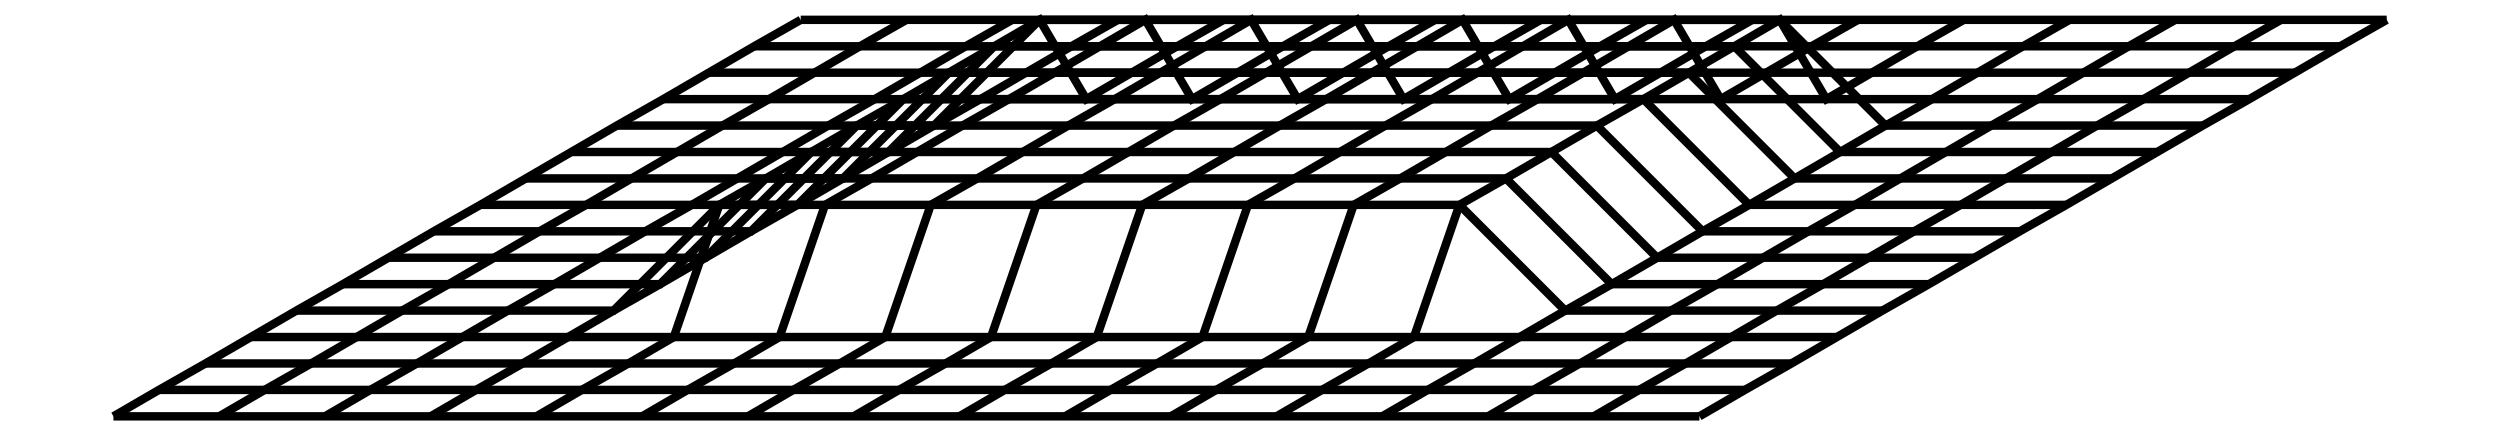
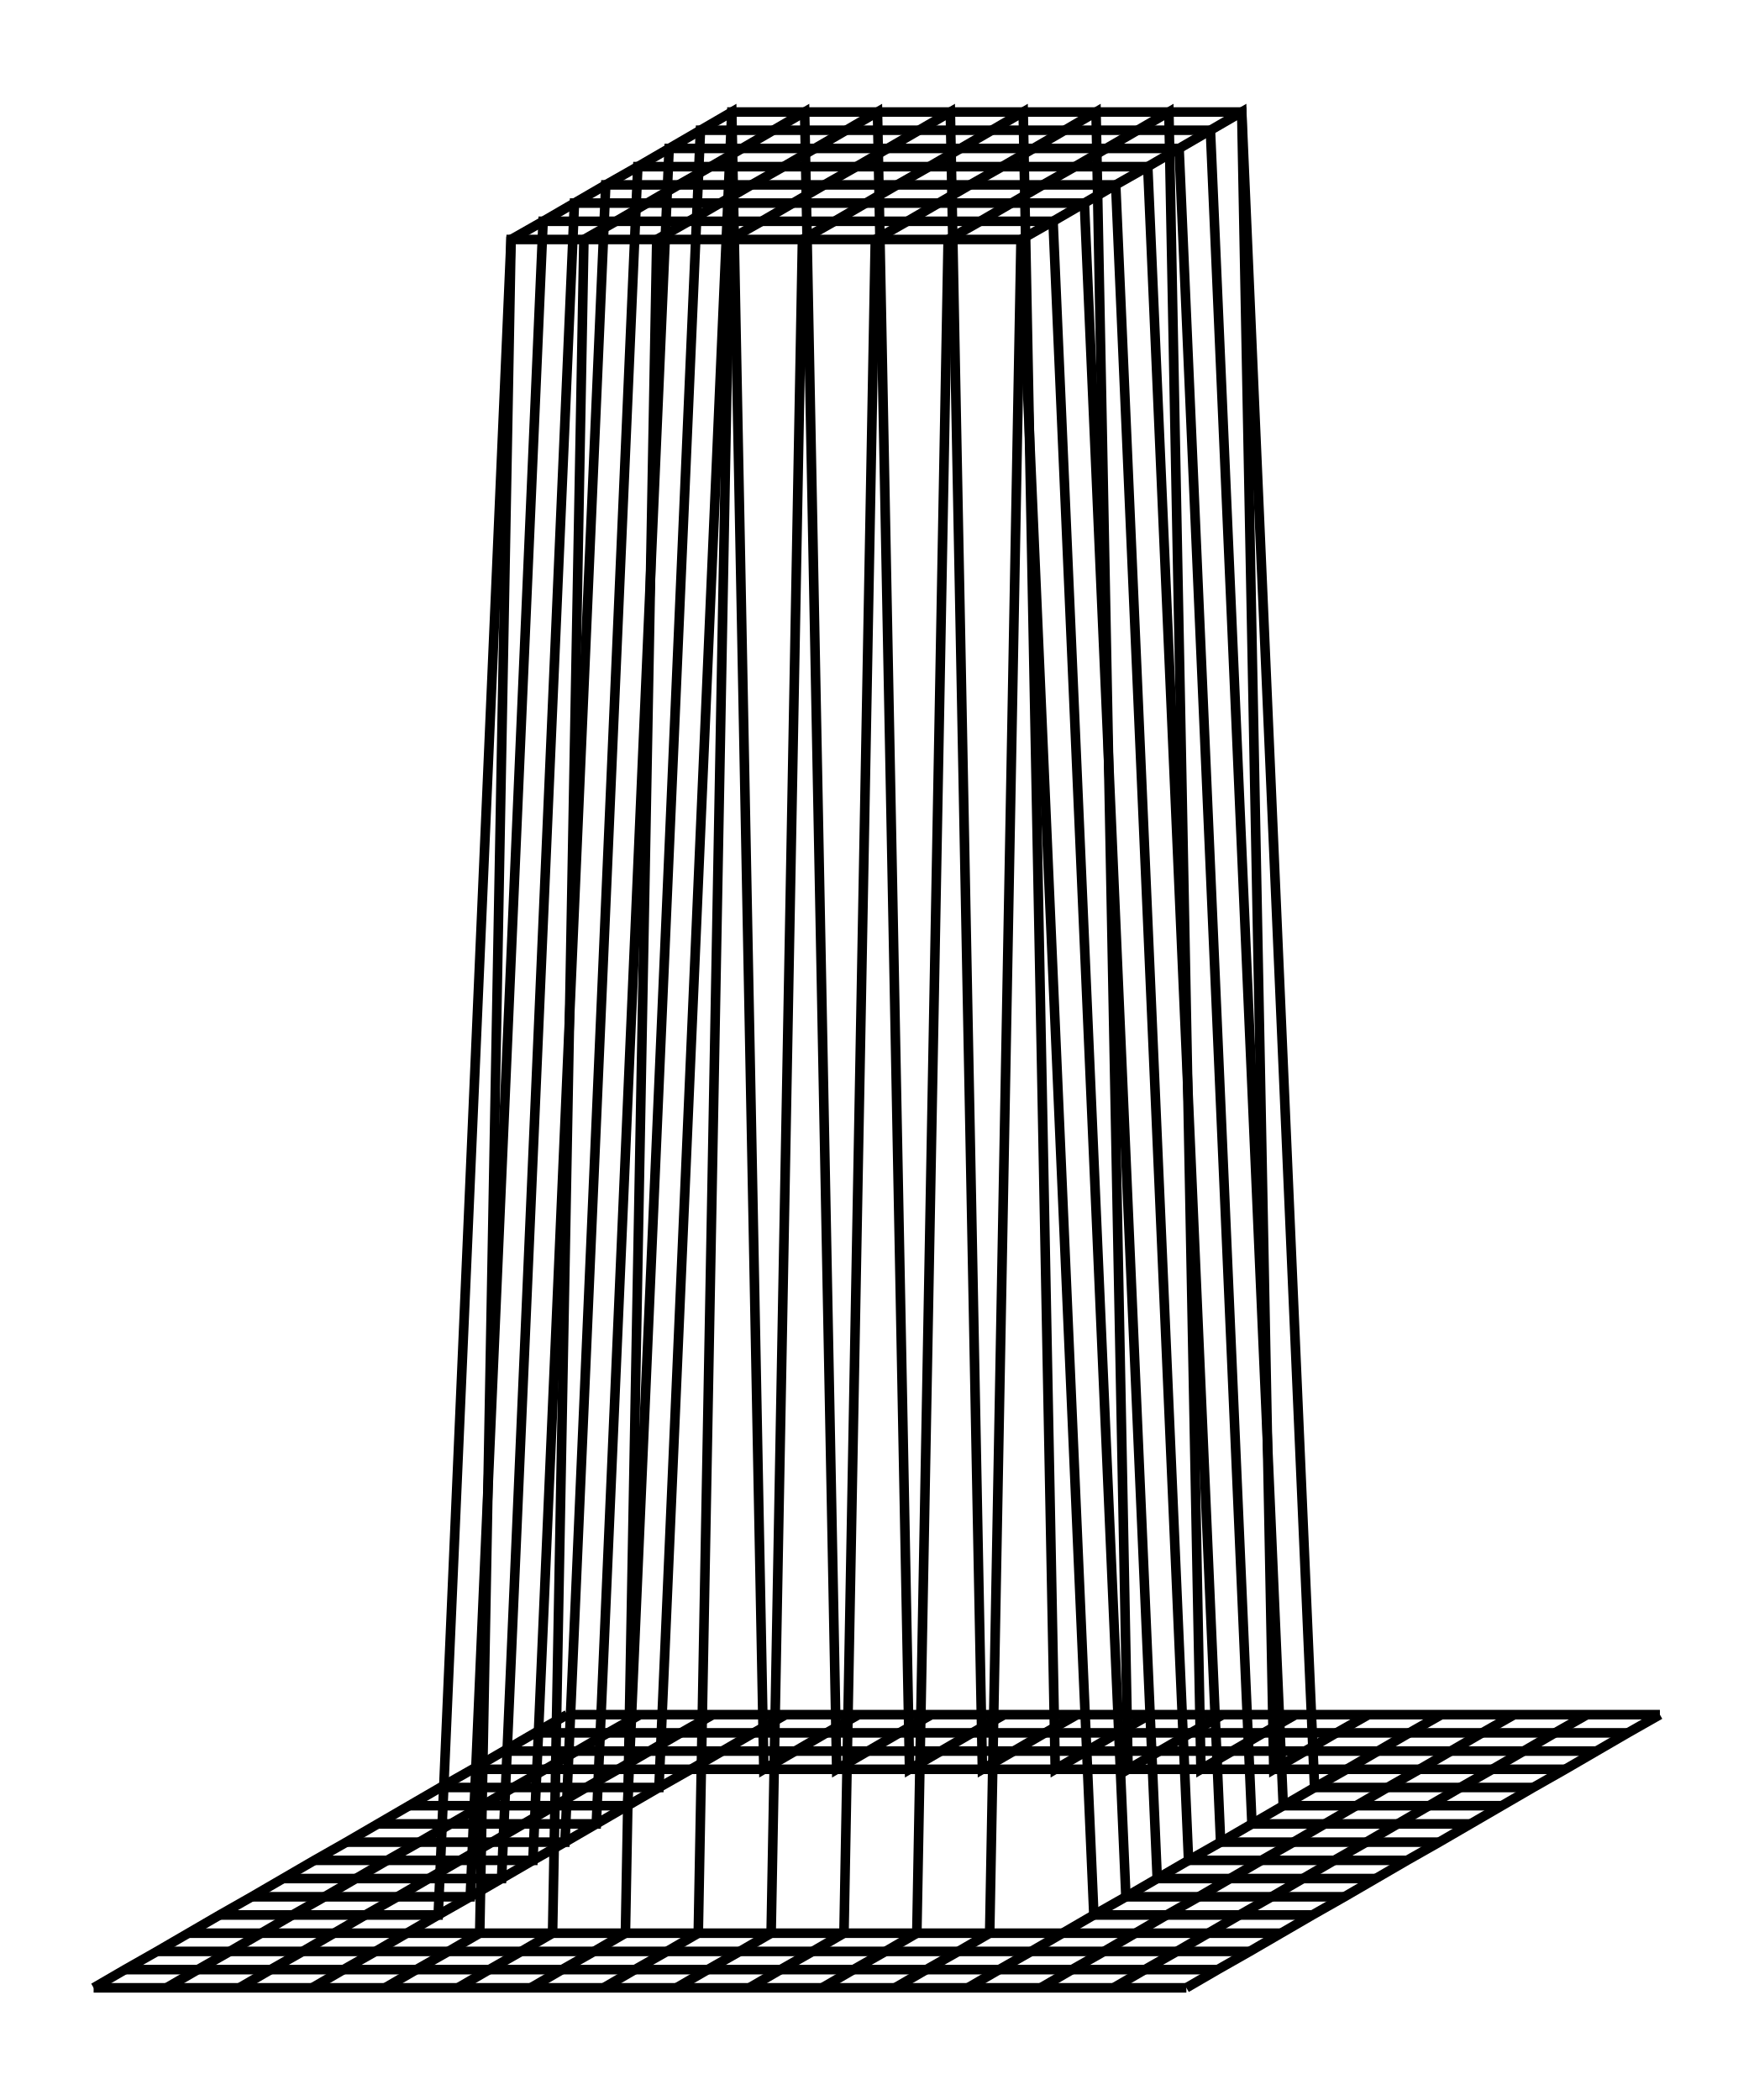
- <svg xmlns="http://www.w3.org/2000/svg" width="573.2" height="100.0" viewBox="-163.09 -111.67 583.21 110.00">
-   <g fill="none" stroke="black" stroke-width="0.019%" transform="translate(0, -113.3333) scale(26.6667, -26.6667)">
+ <svg xmlns="http://www.w3.org/2000/svg" width="83.5" height="100.0" viewBox="-28.02 -20.53 93.48 110.00">
+   <g fill="none" stroke="black" stroke-width="0.129%" transform="translate(0, 68.932) scale(3.8835, -3.8835)">
    <polyline points="0.57,-0.25 0.13,-0.50 -0.30,-0.75 -0.73,-1.00 -1.17,-1.25 -1.60,-1.50 -2.03,-1.75 -2.46,-2.00 -2.90,-2.25 -3.33,-2.50 -3.76,-2.75 -4.20,-3.00 -4.63,-3.25 -5.06,-3.50 -5.50,-3.75 -5.93,-4.00" />
    <polyline points="1.57,-0.25 1.13,-0.50 0.70,-0.75 0.27,-1.00 -0.17,-1.25 -0.60,-1.50 -1.03,-1.75 -1.46,-2.00 -1.90,-2.25 -2.33,-2.50 -2.76,-2.75 -3.20,-3.00 -3.63,-3.25 -4.06,-3.50 -4.50,-3.75 -4.93,-4.00" />
    <polyline points="2.57,-0.25 2.13,-0.50 1.70,-0.75 1.27,-1.00 0.83,-1.25 0.40,-1.50 -0.03,-1.75 -0.46,-2.00 -0.90,-2.25 -1.33,-2.50 -1.76,-2.75 -2.20,-3.00 -2.63,-3.25 -3.06,-3.50 -3.50,-3.75 -3.93,-4.00" />
    <polyline points="3.57,-0.25 3.13,-0.50 2.70,-0.75 2.27,-1.00 1.83,-1.25 1.40,-1.50 0.97,-1.75 0.54,-2.00 0.10,-2.25 -0.33,-2.50 -0.76,-2.75 -1.20,-3.00 -1.63,-3.25 -2.06,-3.50 -2.50,-3.75 -2.93,-4.00" />
-     <polyline points="4.57,-0.25 4.13,-0.50 3.70,-0.75 3.27,-1.00 2.83,-0.25 2.40,-0.50 1.97,-0.75 1.54,-1.00 1.10,-1.25 0.67,-1.50 0.24,-1.75 -0.20,-2.00 -0.63,-3.25 -1.06,-3.50 -1.50,-3.75 -1.93,-4.00" />
-     <polyline points="5.57,-0.25 5.13,-0.50 4.70,-0.75 4.27,-1.00 3.83,-0.25 3.40,-0.50 2.97,-0.75 2.54,-1.00 2.10,-1.25 1.67,-1.50 1.24,-1.75 0.80,-2.00 0.37,-3.25 -0.06,-3.50 -0.50,-3.75 -0.93,-4.00" />
-     <polyline points="6.57,-0.25 6.13,-0.50 5.70,-0.75 5.27,-1.00 4.83,-0.25 4.40,-0.50 3.97,-0.75 3.54,-1.00 3.10,-1.25 2.67,-1.50 2.24,-1.75 1.80,-2.00 1.37,-3.25 0.94,-3.50 0.50,-3.75 0.07,-4.00" />
-     <polyline points="7.57,-0.25 7.13,-0.50 6.70,-0.75 6.27,-1.00 5.83,-0.25 5.40,-0.50 4.97,-0.75 4.54,-1.00 4.10,-1.25 3.67,-1.50 3.24,-1.75 2.80,-2.00 2.37,-3.25 1.94,-3.50 1.50,-3.75 1.07,-4.00" />
-     <polyline points="8.57,-0.25 8.13,-0.50 7.70,-0.75 7.27,-1.00 6.83,-0.25 6.40,-0.50 5.97,-0.75 5.54,-1.00 5.10,-1.25 4.67,-1.50 4.24,-1.75 3.80,-2.00 3.37,-3.25 2.94,-3.50 2.50,-3.75 2.07,-4.00" />
-     <polyline points="9.57,-0.25 9.13,-0.50 8.70,-0.75 8.27,-1.00 7.83,-0.25 7.40,-0.50 6.97,-0.75 6.54,-1.00 6.10,-1.25 5.67,-1.50 5.24,-1.75 4.80,-2.00 4.37,-3.25 3.94,-3.50 3.50,-3.75 3.07,-4.00" />
-     <polyline points="10.57,-0.25 10.13,-0.50 9.70,-0.75 9.27,-1.00 8.83,-0.25 8.40,-0.50 7.97,-0.75 7.54,-1.00 7.10,-1.25 6.67,-1.50 6.24,-1.75 5.80,-2.00 5.37,-3.25 4.94,-3.50 4.50,-3.75 4.07,-4.00" />
-     <polyline points="11.57,-0.25 11.13,-0.50 10.70,-0.75 10.27,-1.00 9.83,-0.25 9.40,-0.50 8.97,-0.75 8.54,-1.00 8.10,-1.25 7.67,-1.50 7.24,-1.75 6.80,-2.00 6.37,-3.25 5.94,-3.50 5.50,-3.75 5.07,-4.00" />
+     <polyline points="4.57,-0.25 4.13,-0.50 3.70,-0.75 3.27,-1.00 2.83,21.75 2.40,21.50 1.97,21.25 1.54,21.00 1.10,20.75 0.67,20.50 0.24,20.25 -0.20,20.00 -0.63,-3.25 -1.06,-3.50 -1.50,-3.75 -1.93,-4.00" />
+     <polyline points="5.57,-0.25 5.13,-0.50 4.70,-0.75 4.27,-1.00 3.83,21.75 3.40,21.50 2.97,21.25 2.54,21.00 2.10,20.75 1.67,20.50 1.24,20.25 0.80,20.00 0.37,-3.25 -0.06,-3.50 -0.50,-3.75 -0.93,-4.00" />
+     <polyline points="6.57,-0.25 6.13,-0.50 5.70,-0.75 5.27,-1.00 4.83,21.75 4.40,21.50 3.97,21.25 3.54,21.00 3.10,20.75 2.67,20.50 2.24,20.25 1.80,20.00 1.37,-3.25 0.94,-3.50 0.50,-3.75 0.07,-4.00" />
+     <polyline points="7.57,-0.25 7.13,-0.50 6.70,-0.75 6.27,-1.00 5.83,21.75 5.40,21.50 4.97,21.25 4.54,21.00 4.10,20.75 3.67,20.50 3.24,20.25 2.80,20.00 2.37,-3.25 1.94,-3.50 1.50,-3.75 1.07,-4.00" />
+     <polyline points="8.57,-0.25 8.13,-0.50 7.70,-0.75 7.27,-1.00 6.83,21.75 6.40,21.50 5.97,21.25 5.54,21.00 5.10,20.75 4.67,20.50 4.24,20.25 3.80,20.00 3.37,-3.25 2.94,-3.50 2.50,-3.75 2.07,-4.00" />
+     <polyline points="9.57,-0.25 9.13,-0.50 8.70,-0.75 8.27,-1.00 7.83,21.75 7.40,21.50 6.97,21.25 6.54,21.00 6.10,20.75 5.67,20.50 5.24,20.25 4.80,20.00 4.37,-3.25 3.94,-3.50 3.50,-3.75 3.07,-4.00" />
+     <polyline points="10.57,-0.25 10.13,-0.50 9.70,-0.75 9.27,-1.00 8.83,21.75 8.40,21.50 7.97,21.25 7.54,21.00 7.10,20.75 6.67,20.50 6.24,20.25 5.80,20.00 5.37,-3.25 4.94,-3.50 4.50,-3.75 4.07,-4.00" />
+     <polyline points="11.57,-0.25 11.13,-0.50 10.70,-0.75 10.27,-1.00 9.83,21.75 9.40,21.50 8.97,21.25 8.54,21.00 8.10,20.75 7.67,20.50 7.24,20.25 6.80,20.00 6.37,-3.25 5.94,-3.50 5.50,-3.75 5.07,-4.00" />
    <polyline points="12.57,-0.25 12.13,-0.50 11.70,-0.75 11.27,-1.00 10.83,-1.25 10.40,-1.50 9.97,-1.75 9.54,-2.00 9.10,-2.25 8.67,-2.50 8.24,-2.75 7.80,-3.00 7.37,-3.25 6.94,-3.50 6.50,-3.75 6.07,-4.00" />
    <polyline points="13.57,-0.25 13.13,-0.50 12.70,-0.75 12.27,-1.00 11.83,-1.25 11.40,-1.50 10.97,-1.75 10.54,-2.00 10.10,-2.25 9.67,-2.50 9.24,-2.75 8.80,-3.00 8.37,-3.25 7.94,-3.50 7.50,-3.75 7.07,-4.00" />
    <polyline points="14.57,-0.25 14.13,-0.50 13.70,-0.75 13.27,-1.00 12.83,-1.25 12.40,-1.50 11.97,-1.75 11.54,-2.00 11.10,-2.25 10.67,-2.50 10.24,-2.75 9.80,-3.00 9.37,-3.25 8.94,-3.50 8.50,-3.75 8.07,-4.00" />
    <polyline points="15.57,-0.25 15.13,-0.50 14.70,-0.75 14.27,-1.00 13.83,-1.25 13.40,-1.50 12.97,-1.75 12.54,-2.00 12.10,-2.25 11.67,-2.50 11.24,-2.75 10.80,-3.00 10.37,-3.25 9.94,-3.50 9.50,-3.75 9.07,-4.00" />
    <polyline points="0.57,-0.25 1.57,-0.25 2.57,-0.25 3.57,-0.25 4.57,-0.25 5.57,-0.25 6.57,-0.25 7.57,-0.25 8.57,-0.25 9.57,-0.25 10.57,-0.25 11.57,-0.25 12.57,-0.25 13.57,-0.25 14.57,-0.25 15.57,-0.25" />
    <polyline points="0.13,-0.50 1.13,-0.50 2.13,-0.50 3.13,-0.50 4.13,-0.50 5.13,-0.50 6.13,-0.50 7.13,-0.50 8.13,-0.50 9.13,-0.50 10.13,-0.50 11.13,-0.50 12.13,-0.50 13.13,-0.50 14.13,-0.50 15.13,-0.50" />
    <polyline points="-0.30,-0.75 0.70,-0.75 1.70,-0.75 2.70,-0.75 3.70,-0.75 4.70,-0.75 5.70,-0.75 6.70,-0.75 7.70,-0.75 8.70,-0.75 9.70,-0.75 10.70,-0.75 11.70,-0.75 12.70,-0.75 13.70,-0.75 14.70,-0.75" />
    <polyline points="-0.73,-1.00 0.27,-1.00 1.27,-1.00 2.27,-1.00 3.27,-1.00 4.27,-1.00 5.27,-1.00 6.27,-1.00 7.27,-1.00 8.27,-1.00 9.27,-1.00 10.27,-1.00 11.27,-1.00 12.27,-1.00 13.27,-1.00 14.27,-1.00" />
-     <polyline points="-1.17,-1.25 -0.17,-1.25 0.83,-1.25 1.83,-1.25 2.83,-0.25 3.83,-0.25 4.83,-0.25 5.83,-0.25 6.83,-0.25 7.83,-0.25 8.83,-0.25 9.83,-0.25 10.83,-1.25 11.83,-1.25 12.83,-1.25 13.83,-1.25" />
-     <polyline points="-1.60,-1.50 -0.60,-1.50 0.40,-1.50 1.40,-1.50 2.40,-0.50 3.40,-0.50 4.40,-0.50 5.40,-0.50 6.40,-0.50 7.40,-0.50 8.40,-0.50 9.40,-0.50 10.40,-1.50 11.40,-1.50 12.40,-1.50 13.40,-1.50" />
-     <polyline points="-2.03,-1.75 -1.03,-1.75 -0.03,-1.75 0.97,-1.75 1.97,-0.75 2.97,-0.75 3.97,-0.75 4.97,-0.75 5.97,-0.75 6.97,-0.75 7.97,-0.75 8.97,-0.75 9.97,-1.75 10.97,-1.75 11.97,-1.75 12.97,-1.75" />
-     <polyline points="-2.46,-2.00 -1.46,-2.00 -0.46,-2.00 0.54,-2.00 1.54,-1.00 2.54,-1.00 3.54,-1.00 4.54,-1.00 5.54,-1.00 6.54,-1.00 7.54,-1.00 8.54,-1.00 9.54,-2.00 10.54,-2.00 11.54,-2.00 12.54,-2.00" />
-     <polyline points="-2.90,-2.25 -1.90,-2.25 -0.90,-2.25 0.10,-2.25 1.10,-1.25 2.10,-1.25 3.10,-1.25 4.10,-1.25 5.10,-1.25 6.10,-1.25 7.10,-1.25 8.10,-1.25 9.10,-2.25 10.10,-2.25 11.10,-2.25 12.10,-2.25" />
-     <polyline points="-3.33,-2.50 -2.33,-2.50 -1.33,-2.50 -0.33,-2.50 0.67,-1.50 1.67,-1.50 2.67,-1.50 3.67,-1.50 4.67,-1.50 5.67,-1.50 6.67,-1.50 7.67,-1.50 8.67,-2.50 9.67,-2.50 10.67,-2.50 11.67,-2.50" />
-     <polyline points="-3.76,-2.75 -2.76,-2.75 -1.76,-2.75 -0.76,-2.75 0.24,-1.75 1.24,-1.75 2.24,-1.75 3.24,-1.75 4.24,-1.75 5.24,-1.75 6.24,-1.75 7.24,-1.75 8.24,-2.75 9.24,-2.75 10.24,-2.75 11.24,-2.75" />
-     <polyline points="-4.20,-3.00 -3.20,-3.00 -2.20,-3.00 -1.20,-3.00 -0.20,-2.00 0.80,-2.00 1.80,-2.00 2.80,-2.00 3.80,-2.00 4.80,-2.00 5.80,-2.00 6.80,-2.00 7.80,-3.00 8.80,-3.00 9.80,-3.00 10.80,-3.00" />
+     <polyline points="-1.17,-1.25 -0.17,-1.25 0.83,-1.25 1.83,-1.25 2.83,21.75 3.83,21.75 4.83,21.75 5.83,21.75 6.83,21.75 7.83,21.75 8.83,21.75 9.83,21.75 10.83,-1.25 11.83,-1.25 12.83,-1.25 13.83,-1.25" />
+     <polyline points="-1.60,-1.50 -0.60,-1.50 0.40,-1.50 1.40,-1.50 2.40,21.50 3.40,21.50 4.40,21.50 5.40,21.50 6.40,21.50 7.40,21.50 8.40,21.50 9.40,21.50 10.40,-1.50 11.40,-1.50 12.40,-1.50 13.40,-1.50" />
+     <polyline points="-2.03,-1.75 -1.03,-1.75 -0.03,-1.75 0.97,-1.75 1.97,21.25 2.97,21.25 3.97,21.25 4.97,21.25 5.97,21.25 6.97,21.25 7.97,21.25 8.97,21.25 9.97,-1.75 10.97,-1.75 11.97,-1.75 12.97,-1.75" />
+     <polyline points="-2.46,-2.00 -1.46,-2.00 -0.46,-2.00 0.54,-2.00 1.54,21.00 2.54,21.00 3.54,21.00 4.54,21.00 5.54,21.00 6.54,21.00 7.54,21.00 8.54,21.00 9.54,-2.00 10.54,-2.00 11.54,-2.00 12.54,-2.00" />
+     <polyline points="-2.90,-2.25 -1.90,-2.25 -0.90,-2.25 0.10,-2.25 1.10,20.75 2.10,20.75 3.10,20.75 4.10,20.75 5.10,20.75 6.10,20.75 7.10,20.75 8.10,20.75 9.10,-2.25 10.10,-2.25 11.10,-2.25 12.10,-2.25" />
+     <polyline points="-3.33,-2.50 -2.33,-2.50 -1.33,-2.50 -0.33,-2.50 0.67,20.50 1.67,20.50 2.67,20.50 3.67,20.50 4.67,20.50 5.67,20.50 6.67,20.50 7.67,20.50 8.67,-2.50 9.67,-2.50 10.67,-2.50 11.67,-2.50" />
+     <polyline points="-3.76,-2.75 -2.76,-2.75 -1.76,-2.75 -0.76,-2.75 0.24,20.25 1.24,20.25 2.24,20.25 3.24,20.25 4.24,20.25 5.24,20.25 6.24,20.25 7.24,20.25 8.24,-2.75 9.24,-2.75 10.24,-2.75 11.24,-2.75" />
+     <polyline points="-4.20,-3.00 -3.20,-3.00 -2.20,-3.00 -1.20,-3.00 -0.20,20.00 0.80,20.00 1.80,20.00 2.80,20.00 3.80,20.00 4.80,20.00 5.80,20.00 6.80,20.00 7.80,-3.00 8.80,-3.00 9.80,-3.00 10.80,-3.00" />
    <polyline points="-4.63,-3.25 -3.63,-3.25 -2.63,-3.25 -1.63,-3.25 -0.63,-3.25 0.37,-3.25 1.37,-3.25 2.37,-3.25 3.37,-3.25 4.37,-3.25 5.37,-3.25 6.37,-3.25 7.37,-3.25 8.37,-3.25 9.37,-3.25 10.37,-3.25" />
    <polyline points="-5.06,-3.50 -4.06,-3.50 -3.06,-3.50 -2.06,-3.50 -1.06,-3.50 -0.06,-3.50 0.94,-3.50 1.94,-3.50 2.94,-3.50 3.94,-3.50 4.94,-3.50 5.94,-3.50 6.94,-3.50 7.94,-3.50 8.94,-3.50 9.94,-3.50" />
    <polyline points="-5.50,-3.75 -4.50,-3.75 -3.50,-3.75 -2.50,-3.75 -1.50,-3.75 -0.50,-3.75 0.50,-3.75 1.50,-3.75 2.50,-3.75 3.50,-3.75 4.50,-3.75 5.50,-3.75 6.50,-3.75 7.50,-3.75 8.50,-3.75 9.50,-3.75" />
    <polyline points="-5.93,-4.00 -4.93,-4.00 -3.93,-4.00 -2.93,-4.00 -1.93,-4.00 -0.93,-4.00 0.07,-4.00 1.07,-4.00 2.07,-4.00 3.07,-4.00 4.07,-4.00 5.07,-4.00 6.07,-4.00 7.07,-4.00 8.07,-4.00 9.07,-4.00" />
  </g>
</svg>
